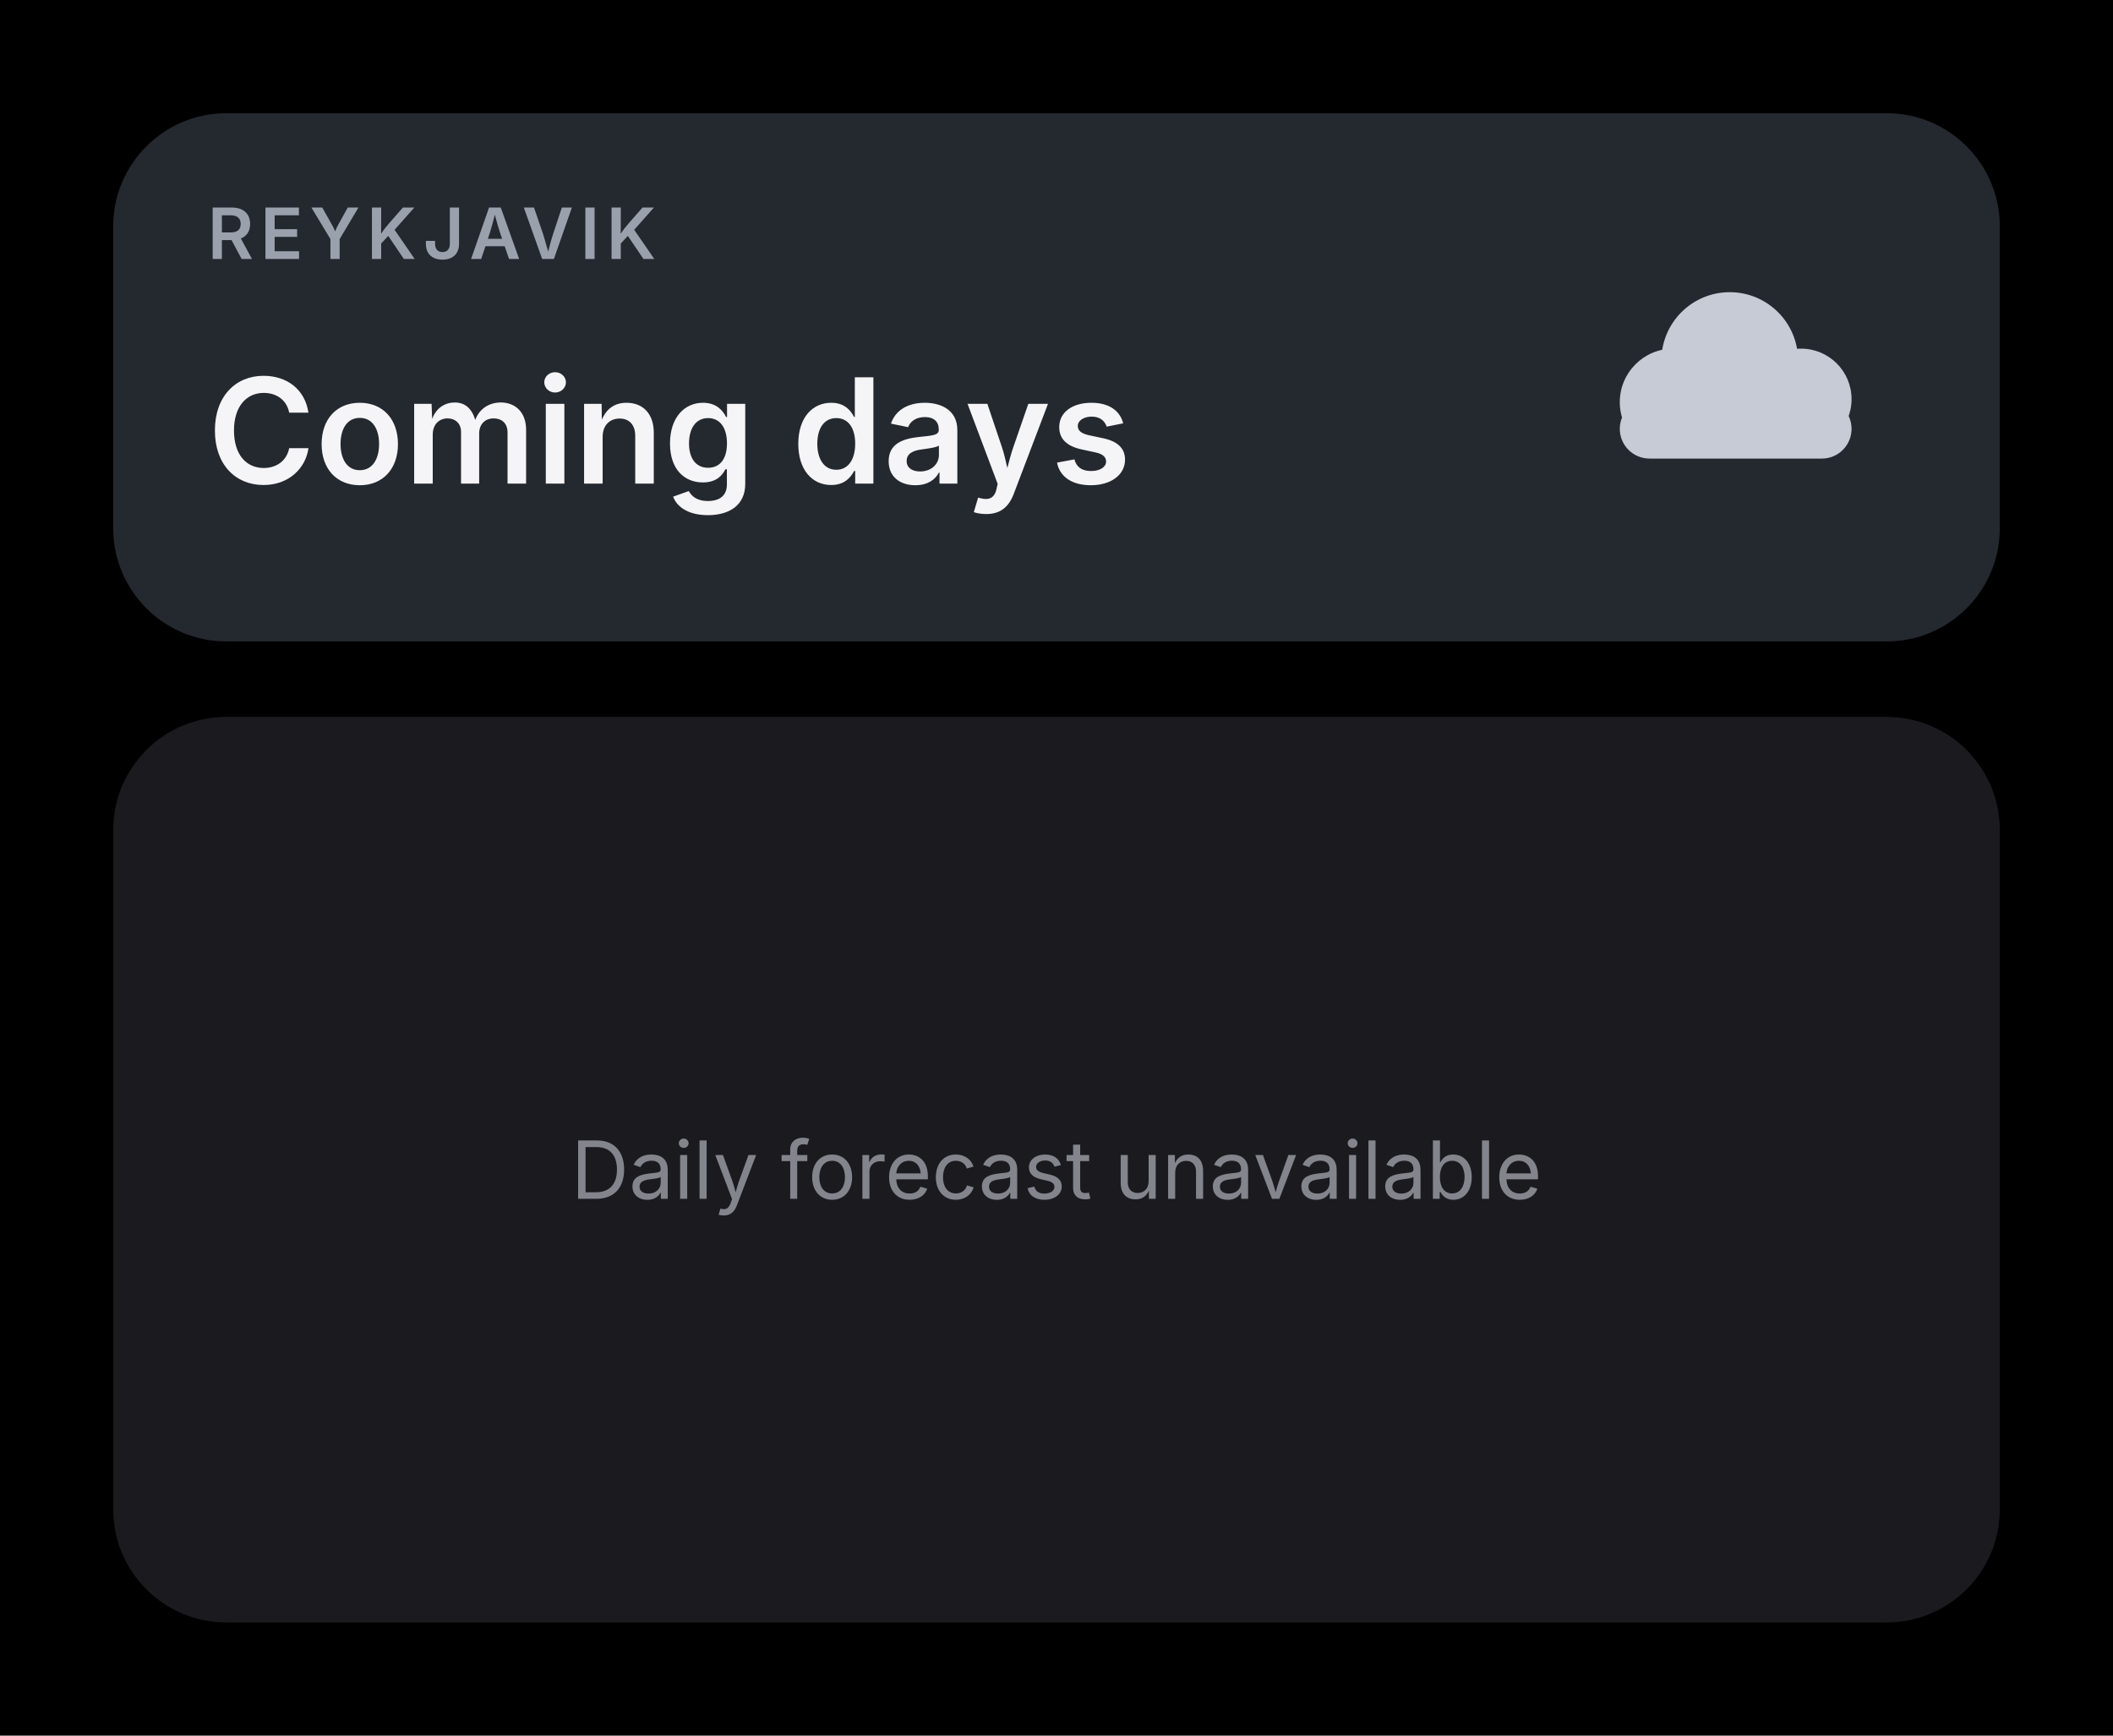
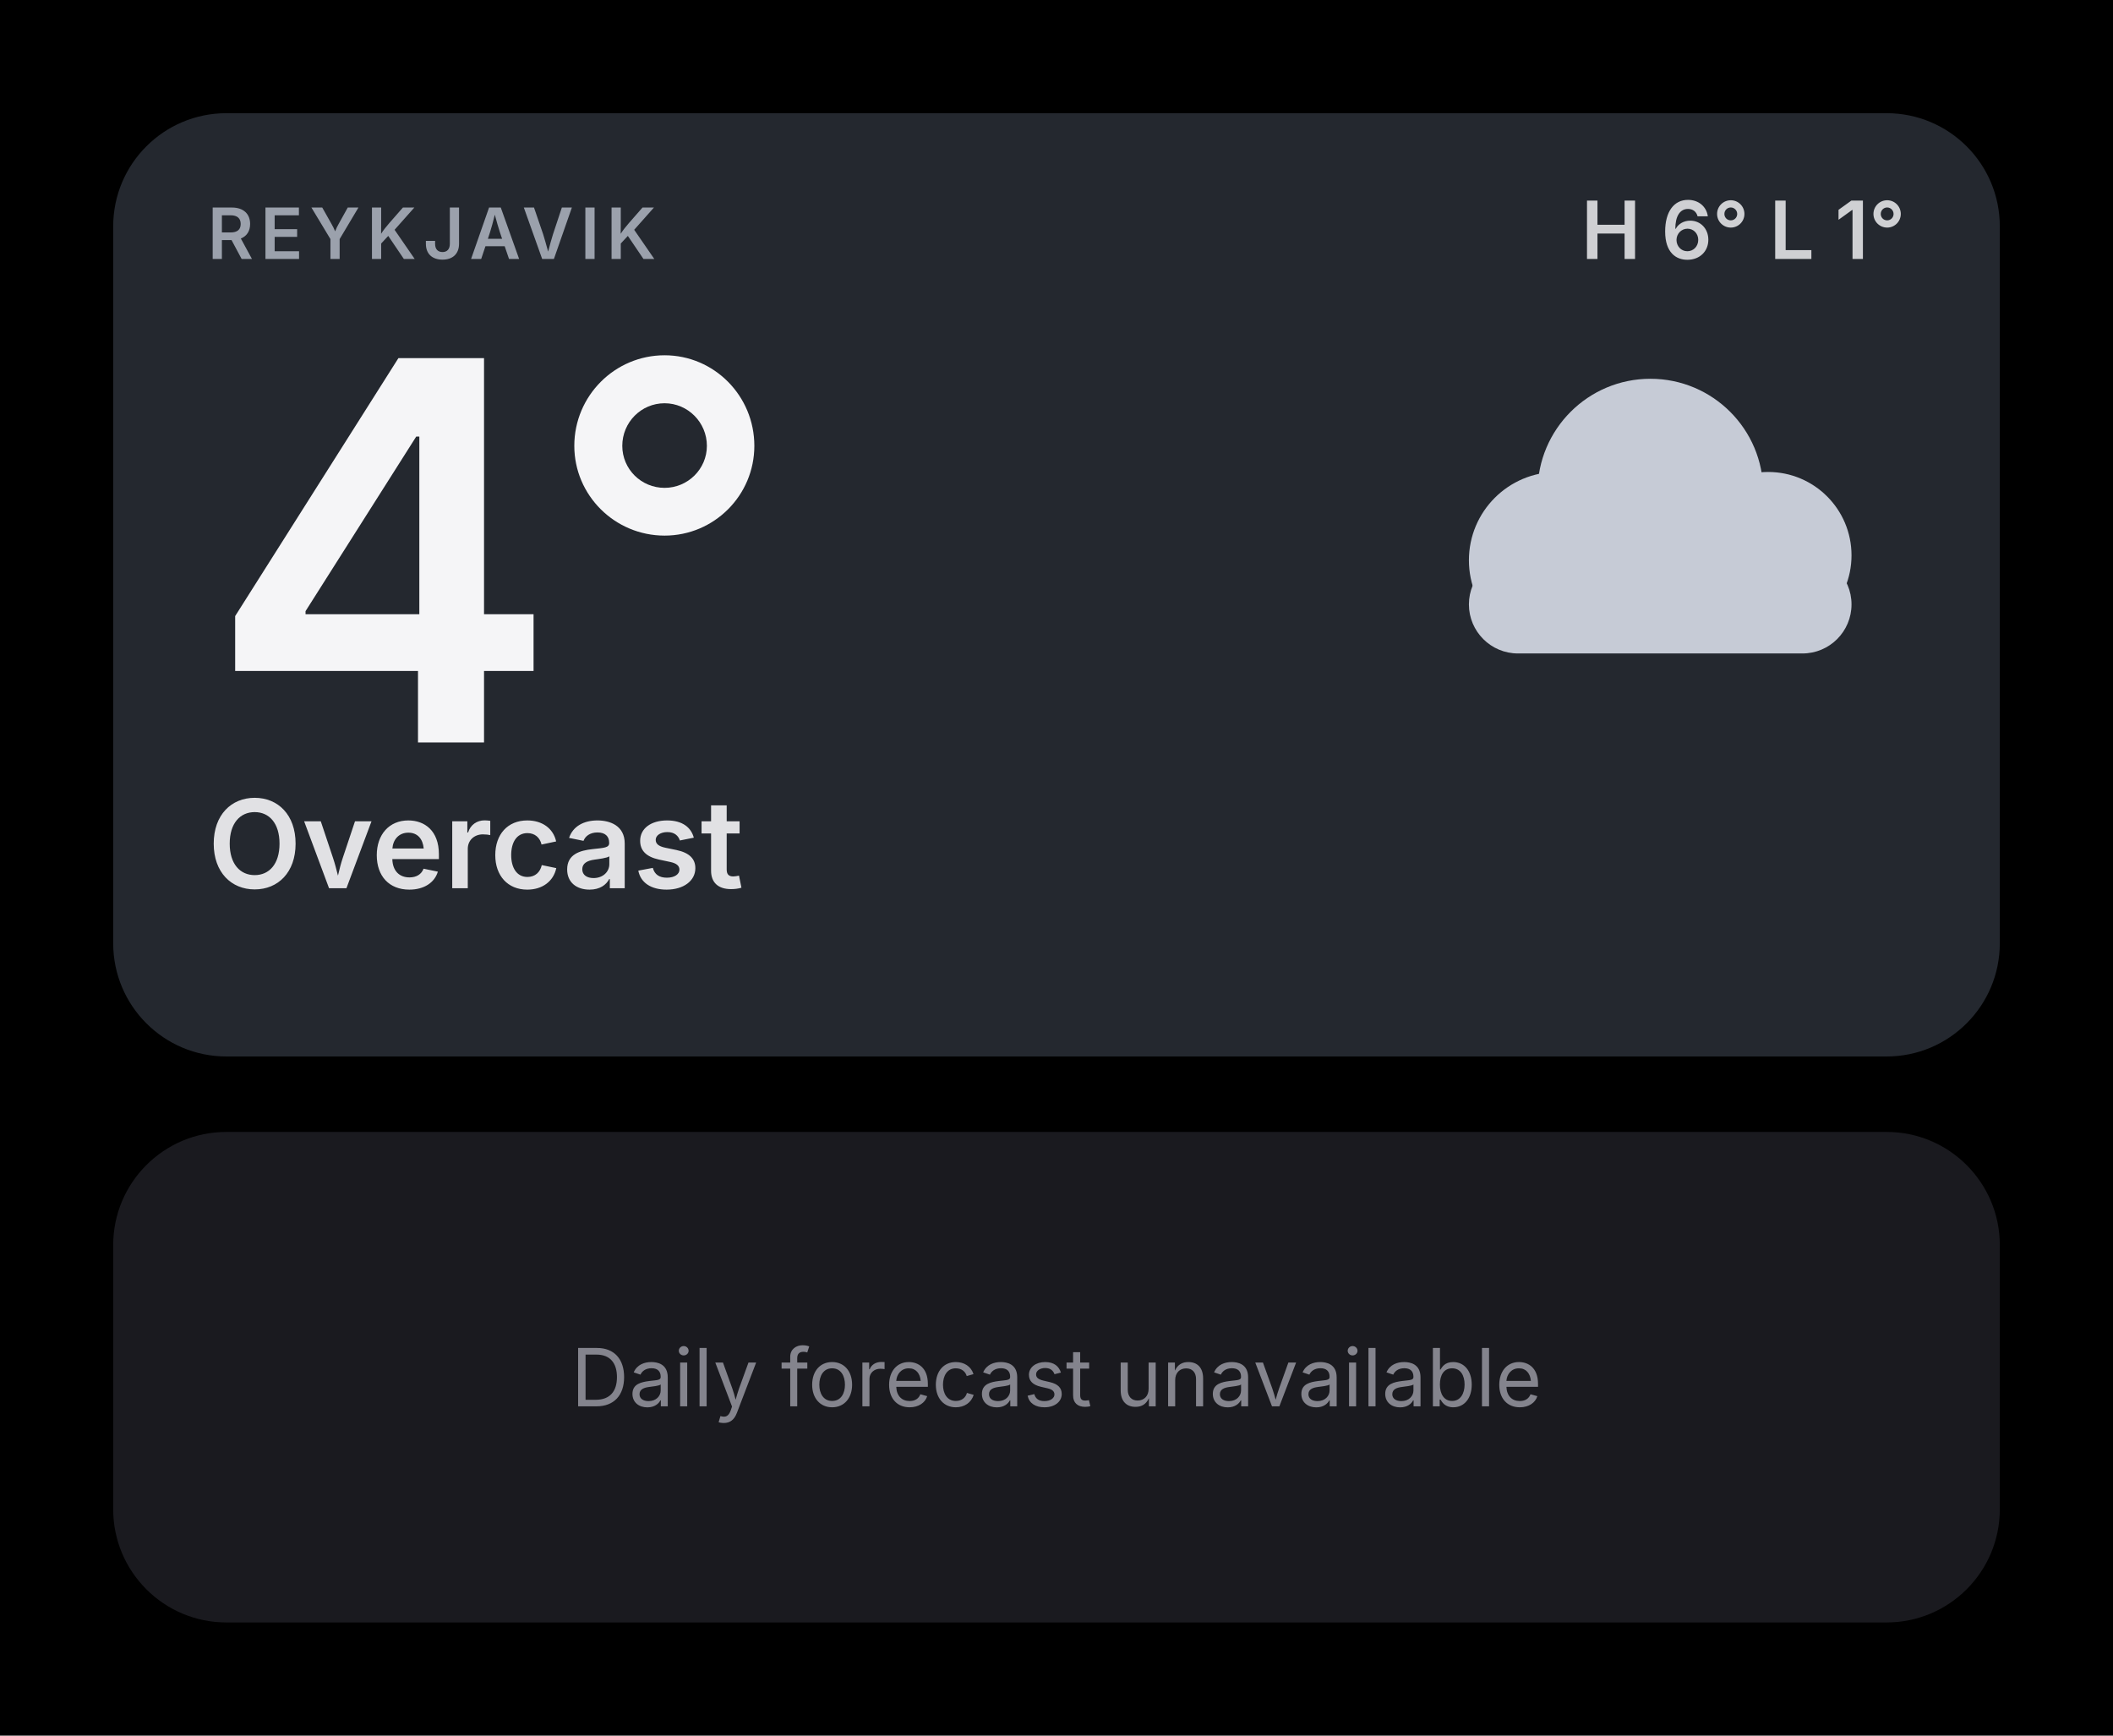
<svg xmlns="http://www.w3.org/2000/svg" width="448" height="368" viewBox="0 0 448 368">
  <rect x="0.00" y="0.00" width="448.00" height="368.00" fill="#000000" />
-   <rect x="24.00" y="24.00" width="400.00" height="112.00" rx="24.00" fill="#24282f" />
+   <rect x="24.00" y="24.00" width="400.00" height="200.00" rx="24.00" fill="#24282f" />
+   <text x="404.00" y="54.91" font-family="Inter" font-size="17.00" font-weight="600" fill="#f5f5f7" text-anchor="end" fill-opacity="0.820">H 6°   L 1°</text>
  <text x="44.00" y="54.91" font-family="Inter" font-size="15.00" font-weight="600" fill="#9ba1ac" text-anchor="start" letter-spacing="1.40">REYKJAVIK</text>
-   <text x="44.00" y="102.54" font-family="Inter" font-size="31.00" font-weight="600" fill="#f5f5f7" text-anchor="start">Coming days</text>
-   <circle cx="354.77" cy="85.26" r="11.34" fill="#c6cbd6" />
-   <circle cx="366.74" cy="76.44" r="14.49" fill="#c6cbd6" />
-   <circle cx="381.86" cy="84.63" r="10.71" fill="#c6cbd6" />
-   <rect x="343.43" y="84.63" width="49.14" height="12.60" rx="6.30" fill="#c6cbd6" />
-   <rect x="24.00" y="152.00" width="400.00" height="192.00" rx="24.00" fill="#1a1a1f" />
-   <text x="224.00" y="254.18" font-family="Inter" font-size="17.00" font-weight="400" fill="#84848d" text-anchor="middle">Daily forecast unavailable</text>
+   <text x="44.00" y="157.42" font-family="Inter" font-size="112.00" font-weight="600" fill="#f5f5f7" text-anchor="start">4°</text>
+   <text x="44.00" y="188.33" font-family="Inter" font-size="26.00" font-weight="600" fill="#f5f5f7" text-anchor="start" fill-opacity="0.900">Overcast</text>
+   <circle cx="330.16" cy="118.79" r="18.72" fill="#c6cbd6" />
+   <circle cx="349.92" cy="104.23" r="23.92" fill="#c6cbd6" />
+   <circle cx="374.88" cy="117.75" r="17.68" fill="#c6cbd6" />
+   <rect x="311.44" y="117.75" width="81.12" height="20.80" rx="10.40" fill="#c6cbd6" />
+   <rect x="24.00" y="240.00" width="400.00" height="104.00" rx="24.00" fill="#1a1a1f" />
+   <text x="224.00" y="298.18" font-family="Inter" font-size="17.00" font-weight="400" fill="#84848d" text-anchor="middle">Daily forecast unavailable</text>
</svg>
